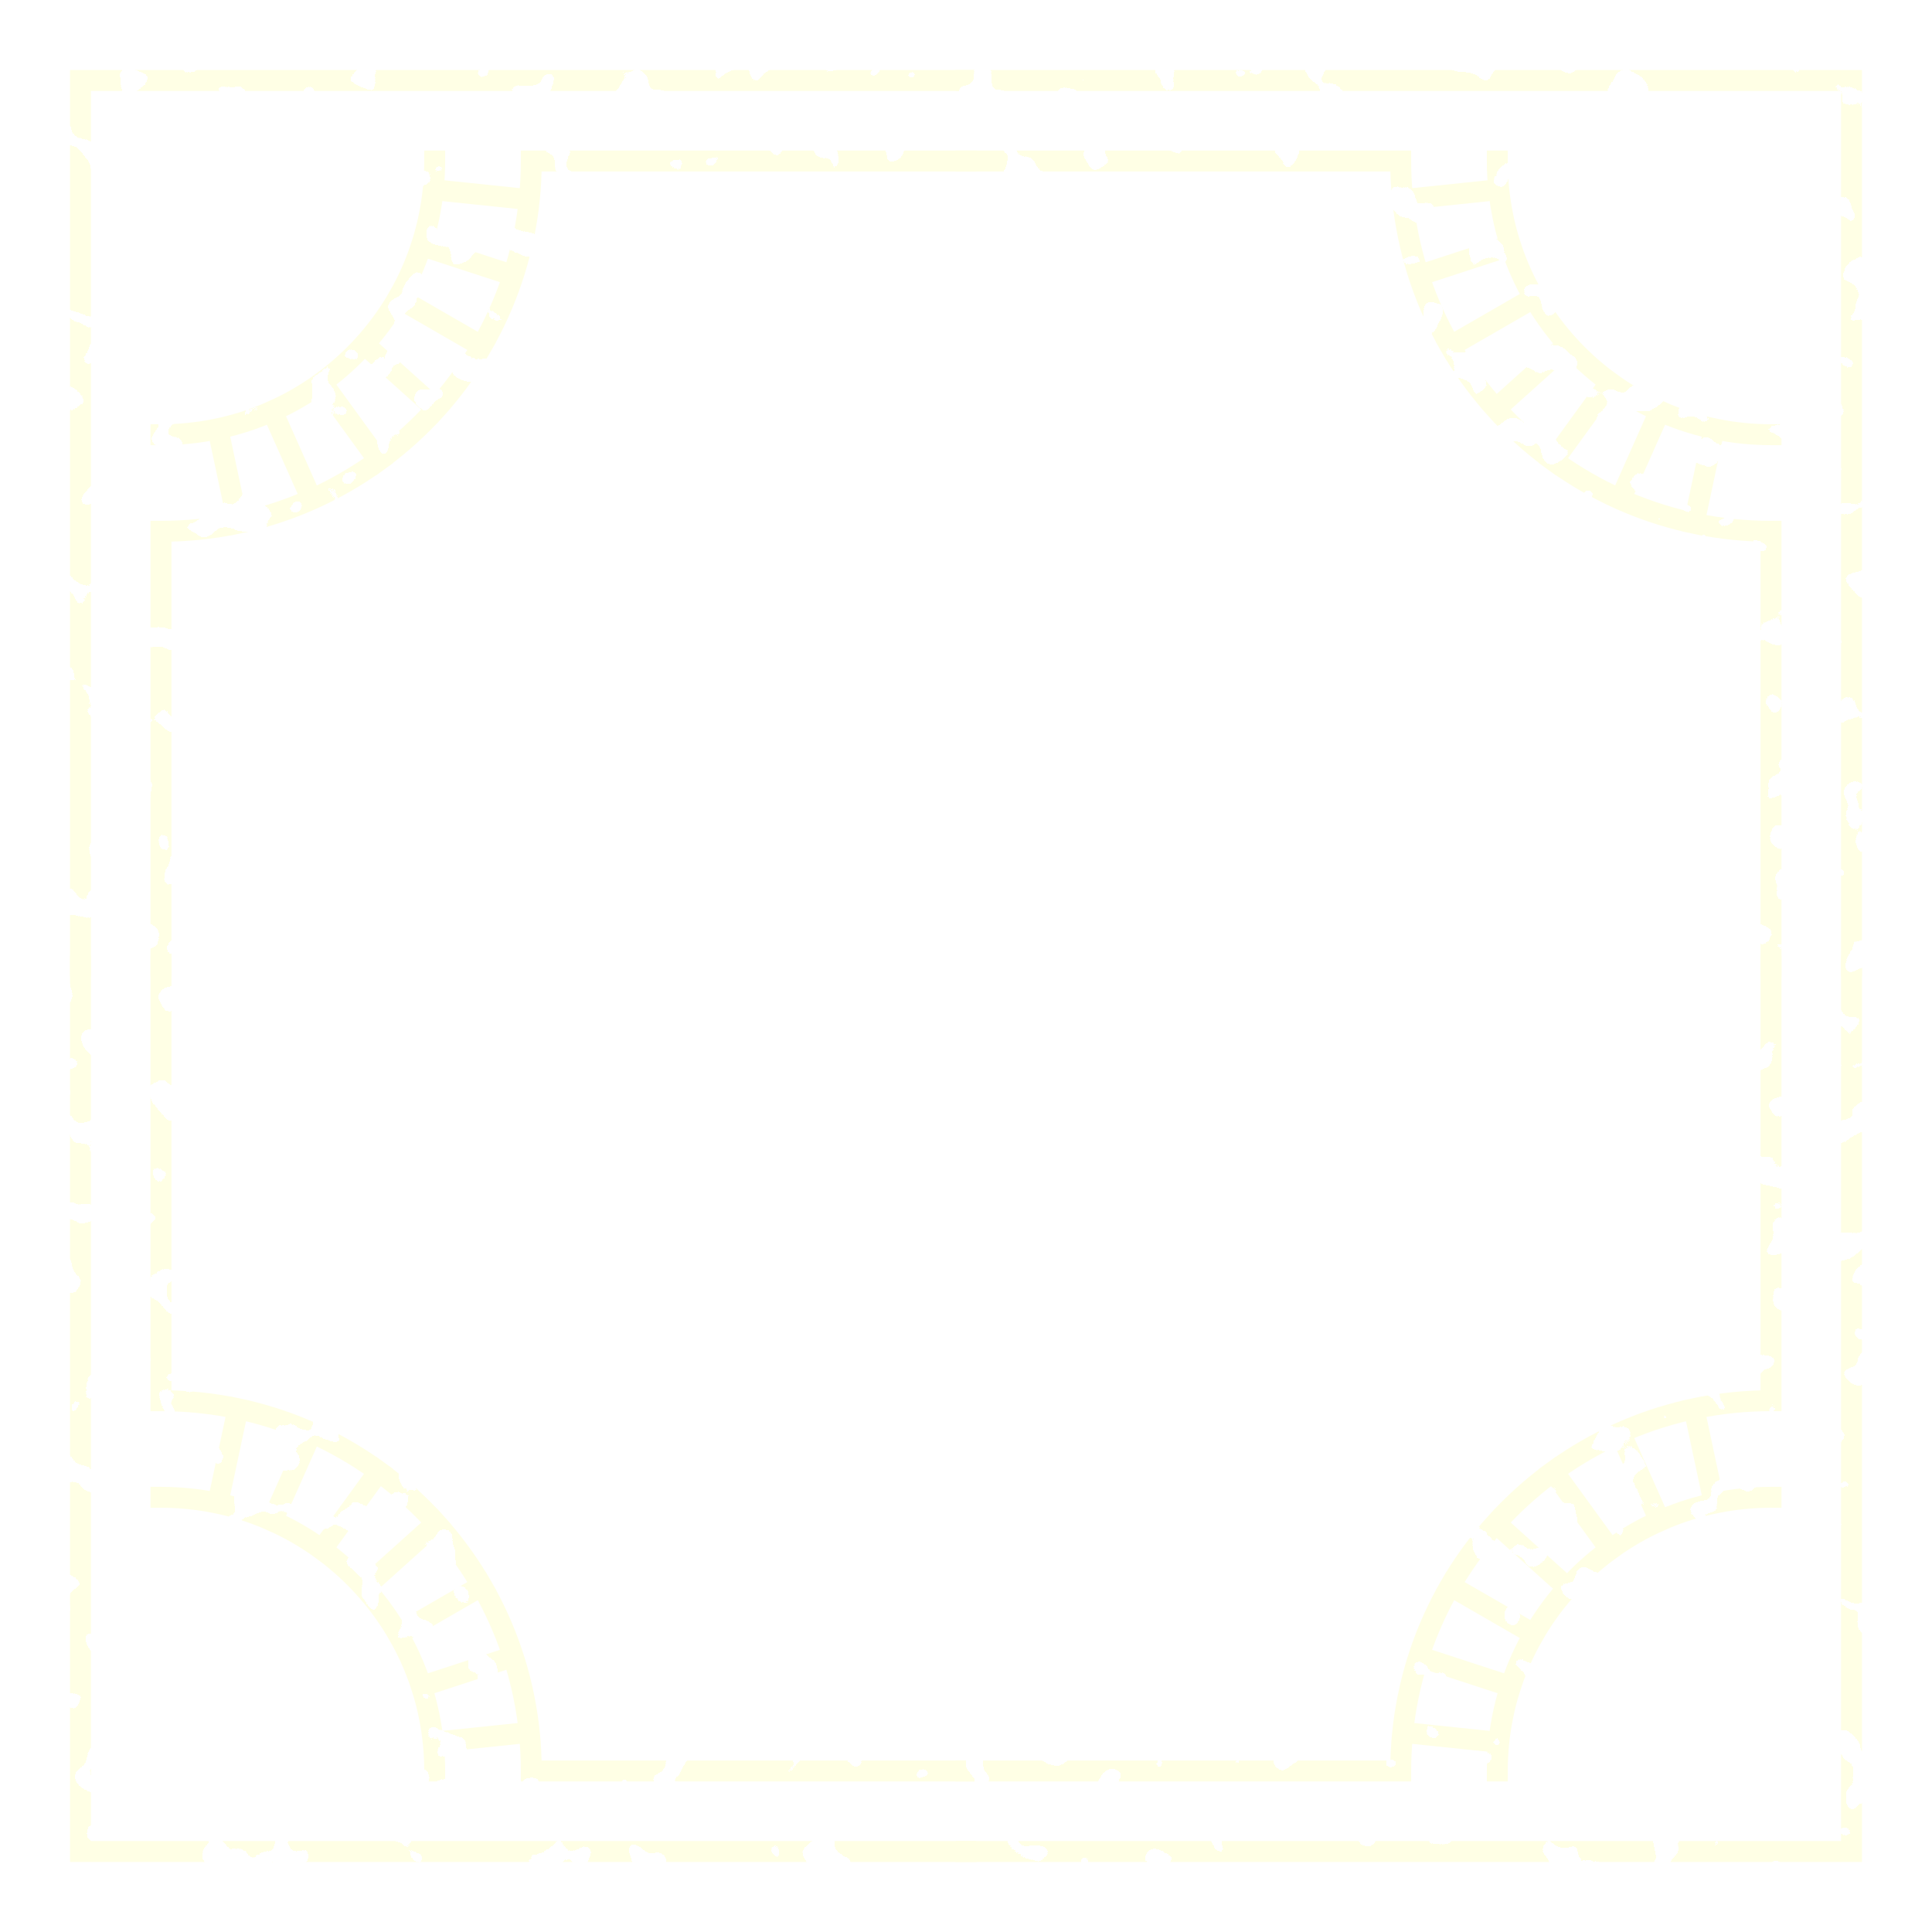
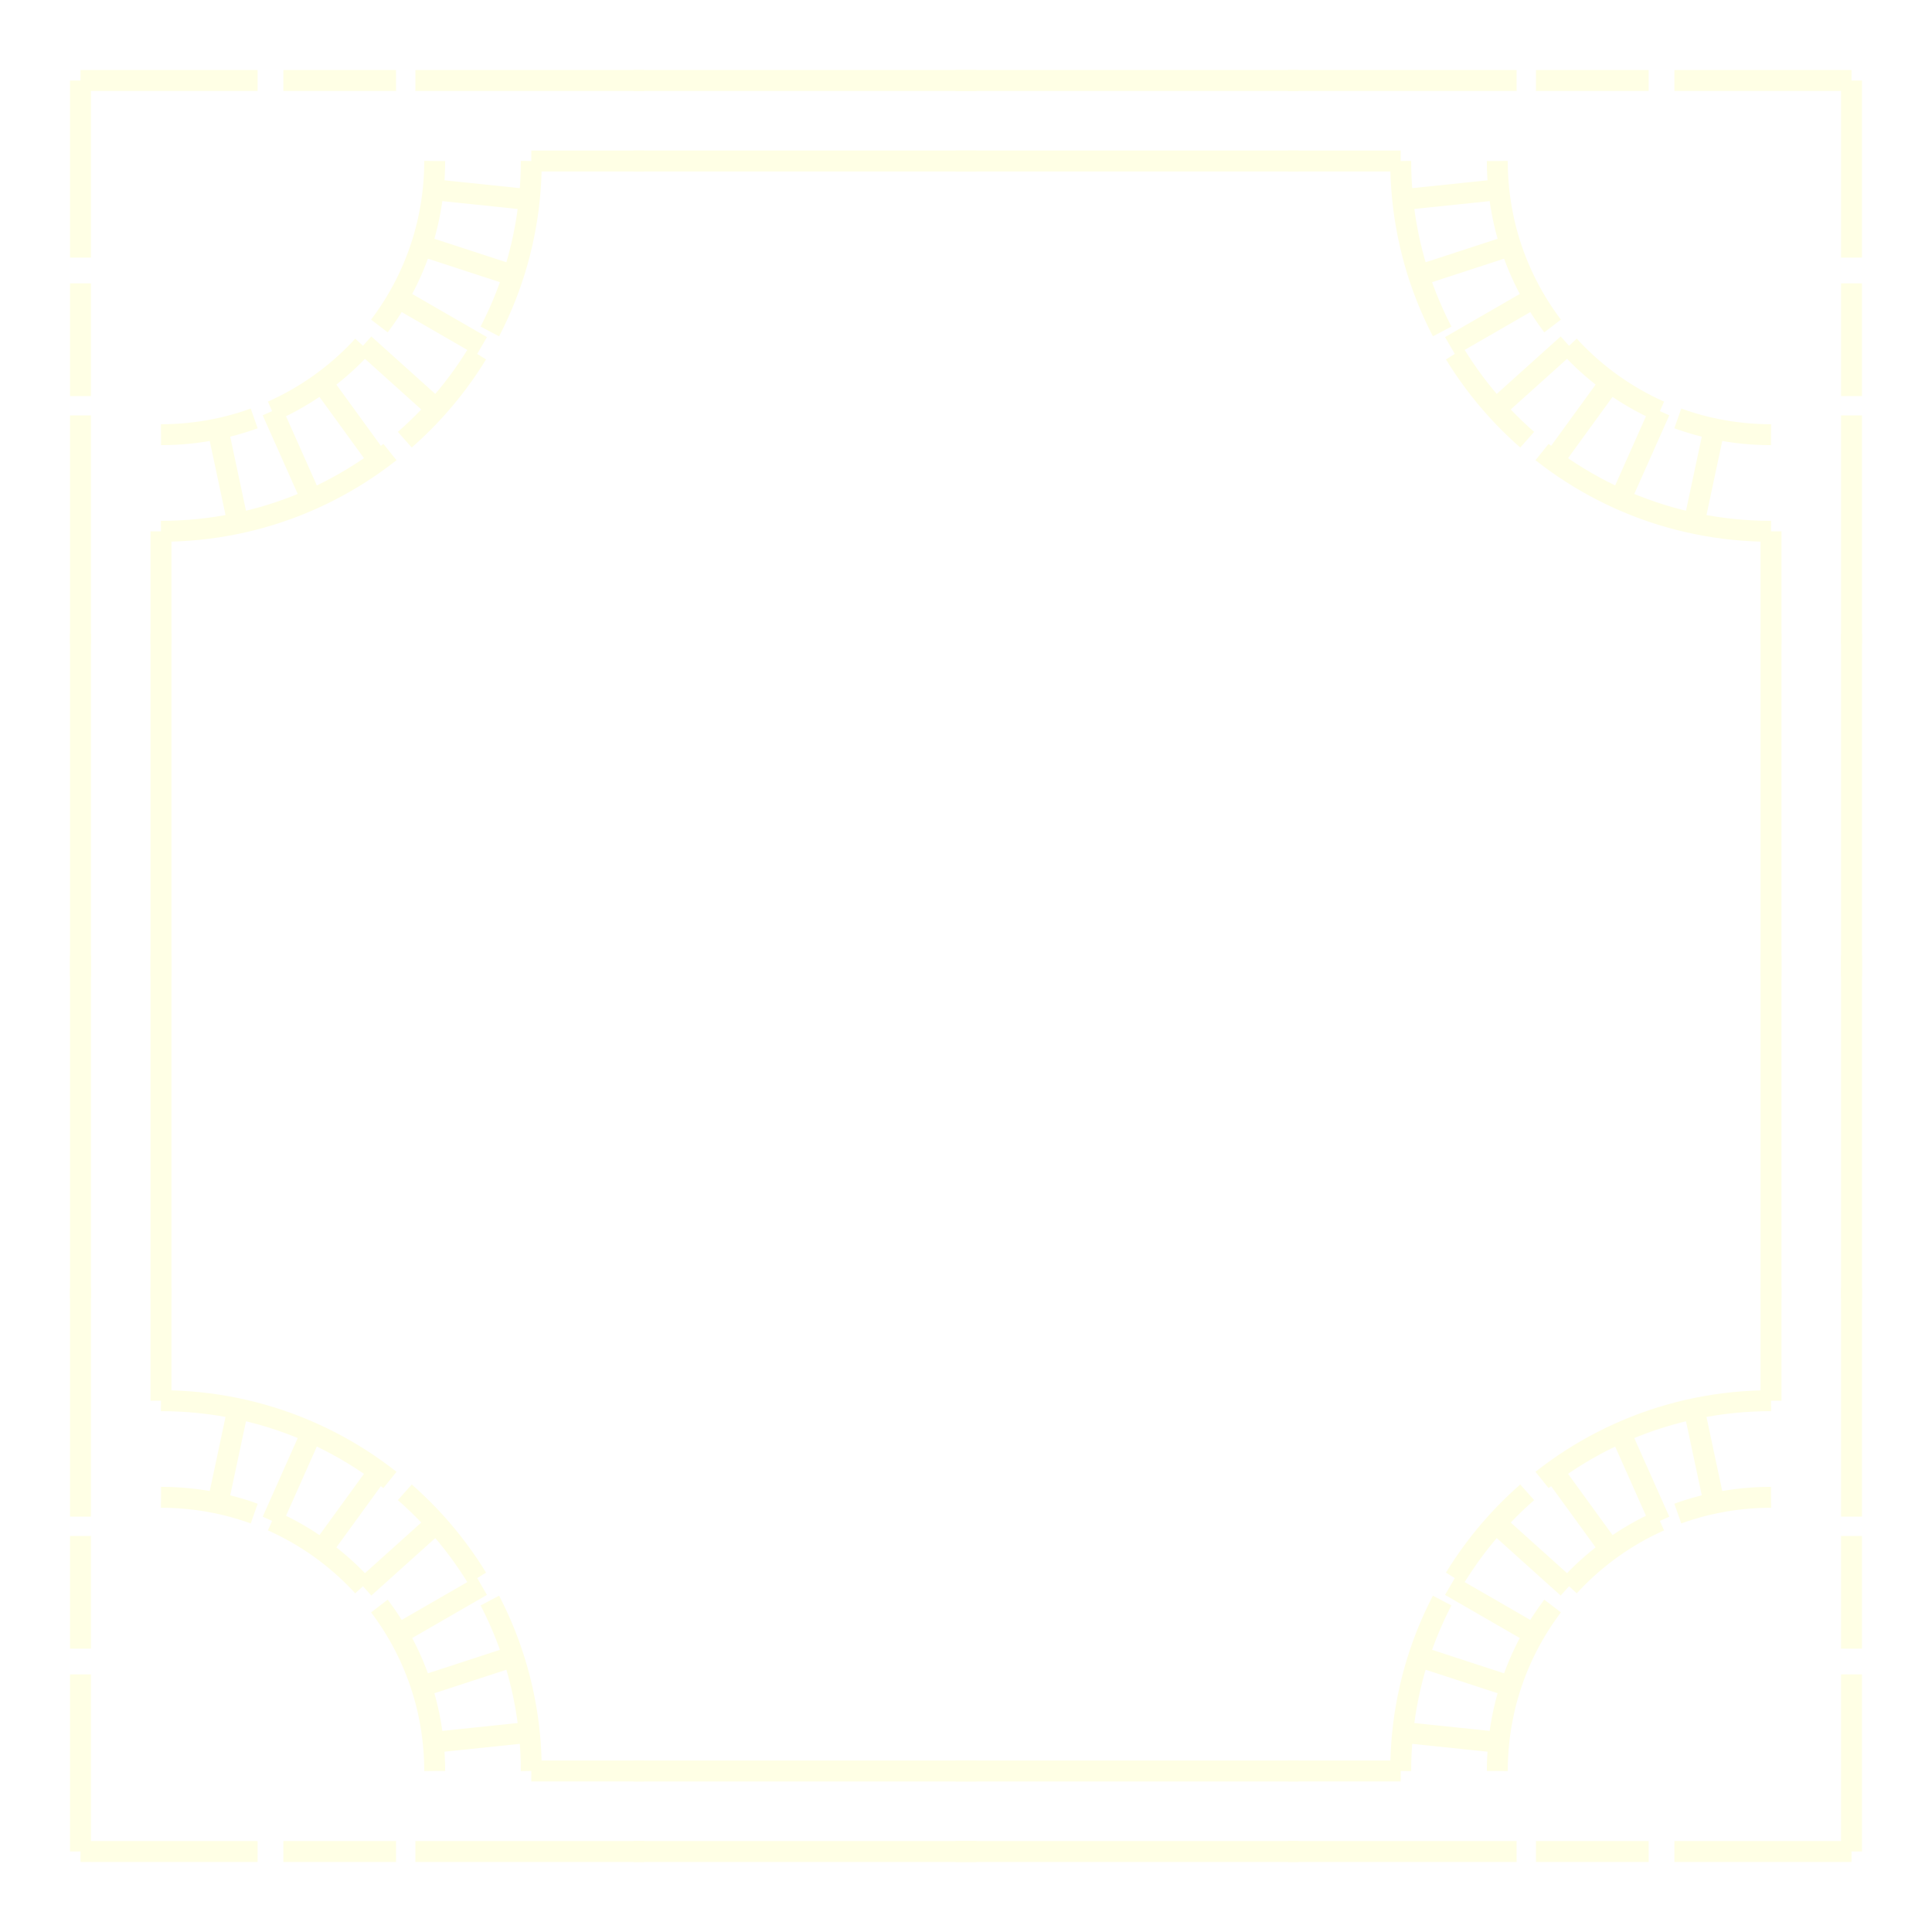
<svg xmlns="http://www.w3.org/2000/svg" width="120" height="120" viewBox="0 0 120 120">
  <defs>
    <g id="c">
-       <g fill="none" stroke="#FFFFE5" stroke-width="1.3" stroke-linecap="square">
-         <path d="M33.00 10.00A23 23 0 0 1 10.00 33.00 M27.00 10.00A17 17 0 0 1 10.00 27.00 M26.91 11.78L32.87 12.40 M26.17 15.25L31.87 17.11 M24.72 18.50L29.92 21.50 M22.63 21.38L27.09 25.39 M19.99 23.75L23.52 28.61 M16.91 25.53L19.35 31.01 M13.53 26.63L14.78 32.50 M5 5L60 5 M5 5L5 60 M33 10L60 10 M10 33L10 60" />
-       </g>
+       <path fill="none" stroke="#FFFFE5" stroke-width="1.3" stroke-dasharray="11 1.6 7 1.2 16 2 9 1.4" d="M33.00 10.00A23 23 0 0 1 10.00 33.00 M27.00 10.00A17 17 0 0 1 10.00 27.00 M26.91 11.78L32.87 12.40 M26.17 15.25L31.87 17.11 M24.72 18.50L29.92 21.50 M22.63 21.38L27.09 25.39 M19.99 23.75L23.52 28.61 M16.91 25.53L19.35 31.01 M13.53 26.63L14.78 32.50 M5 5L40 5 M5 5L5 40 M33 10L40 10 M10 33L10 40" />
+       <path fill="none" stroke="#FFFFE5" stroke-width="1.3" stroke-linecap="square" d="M40 5L60 5 M5 40L5 60 M40 10L60 10 M10 40L10 60" />
    </g>
  </defs>
-   <filter id="wear" x="0" y="0" width="120" height="120" filterUnits="userSpaceOnUse">
-     <feTurbulence type="fractalNoise" baseFrequency="0.42" numOctaves="2" seed="7" result="n" />
-     <feColorMatrix in="n" type="matrix" values="0 0 0 0 0  0 0 0 0 0  0 0 0 0 0  1.6 0 0 0 -0.35" result="a" />
-     <feComponentTransfer in="a" result="m">
-       <feFuncA type="discrete" tableValues="0 1 1 1" />
-     </feComponentTransfer>
-     <feComposite in="SourceGraphic" in2="m" operator="in" />
-   </filter>
-   <g filter="url(#wear)" fill="#FFFFE5">
+   <g fill="#FFFFE5">
    <use href="#c" />
    <use href="#c" transform="matrix(-1 0 0 1 120 0)" />
    <use href="#c" transform="matrix(1 0 0 -1 0 120)" />
    <use href="#c" transform="matrix(-1 0 0 -1 120 120)" />
  </g>
</svg>
